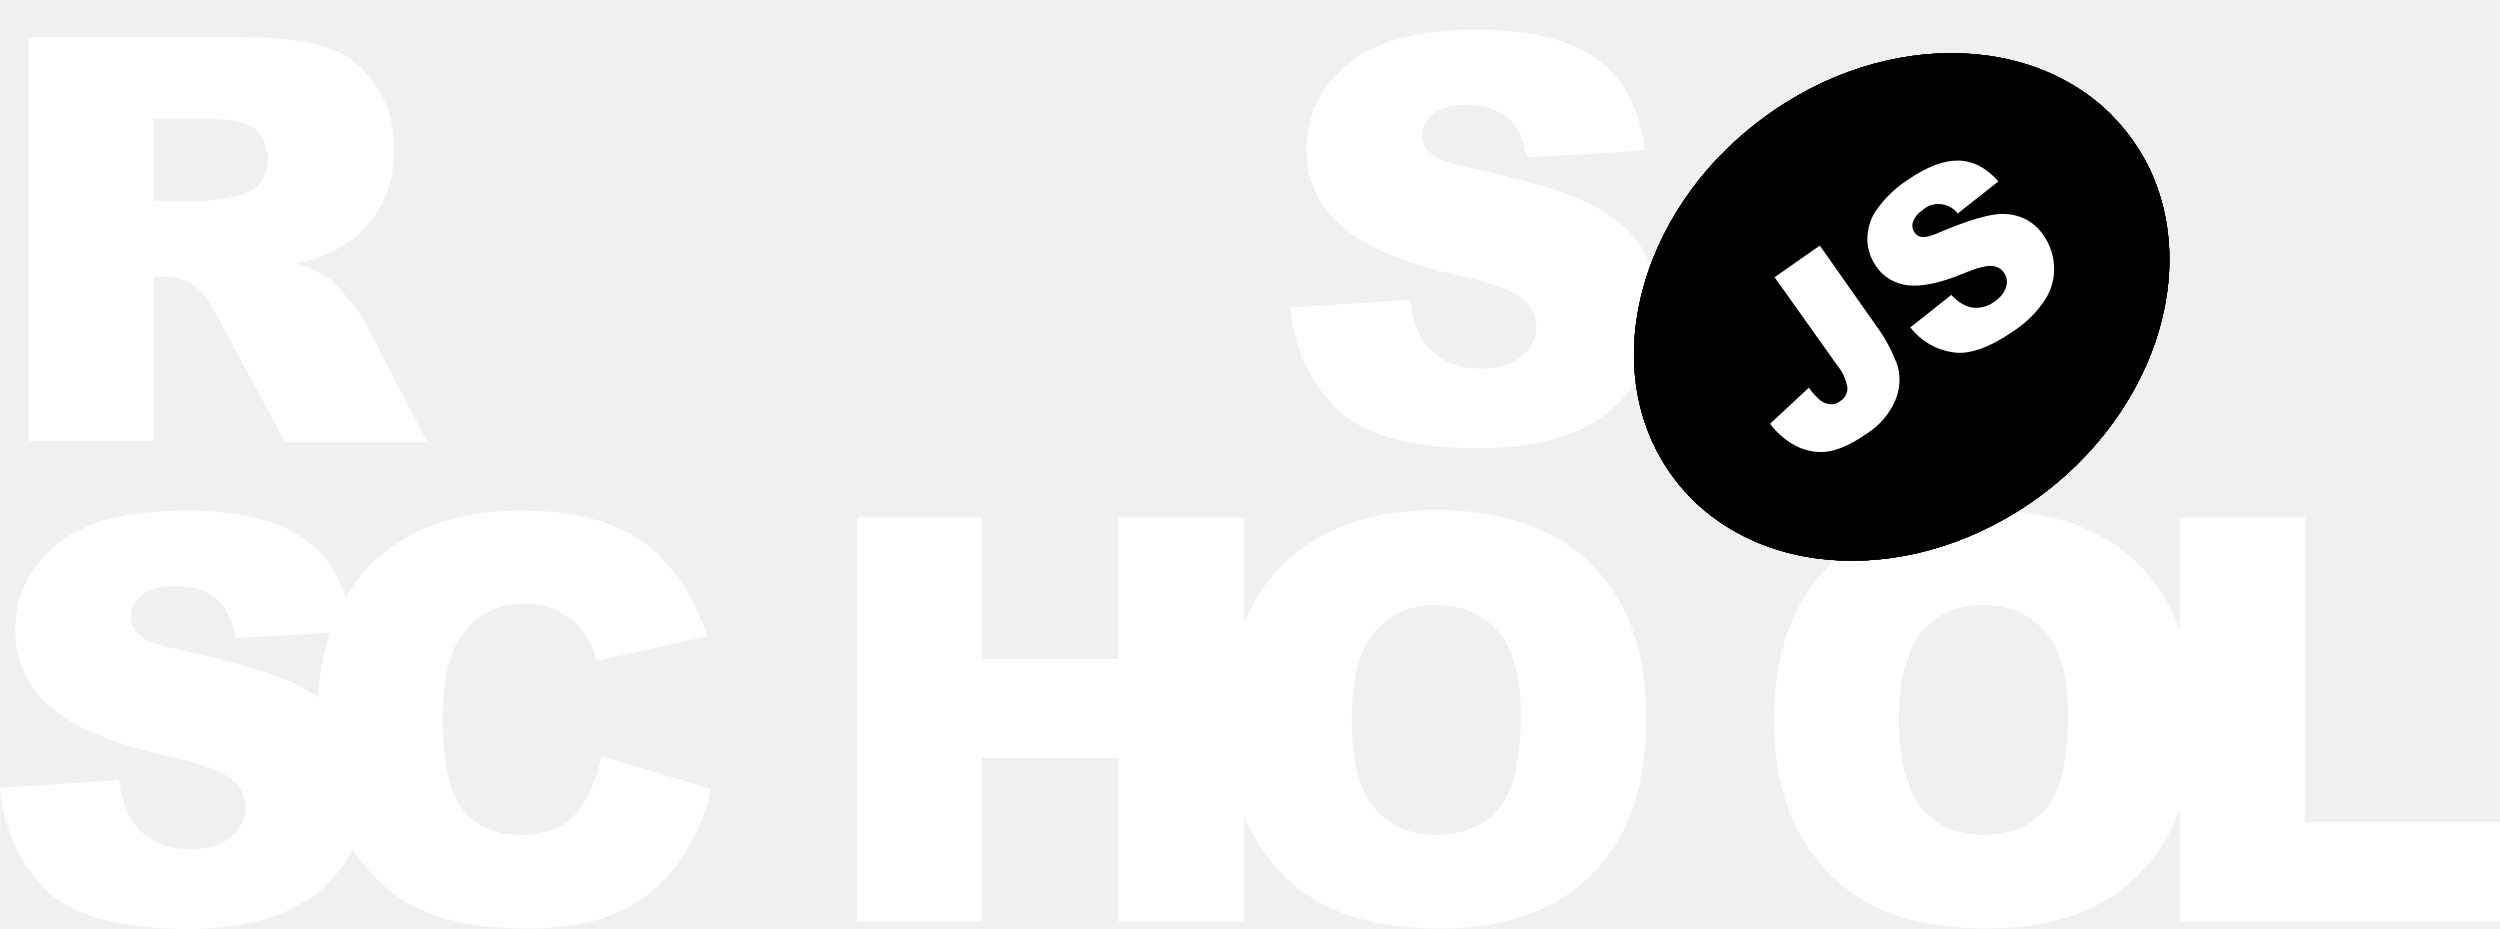
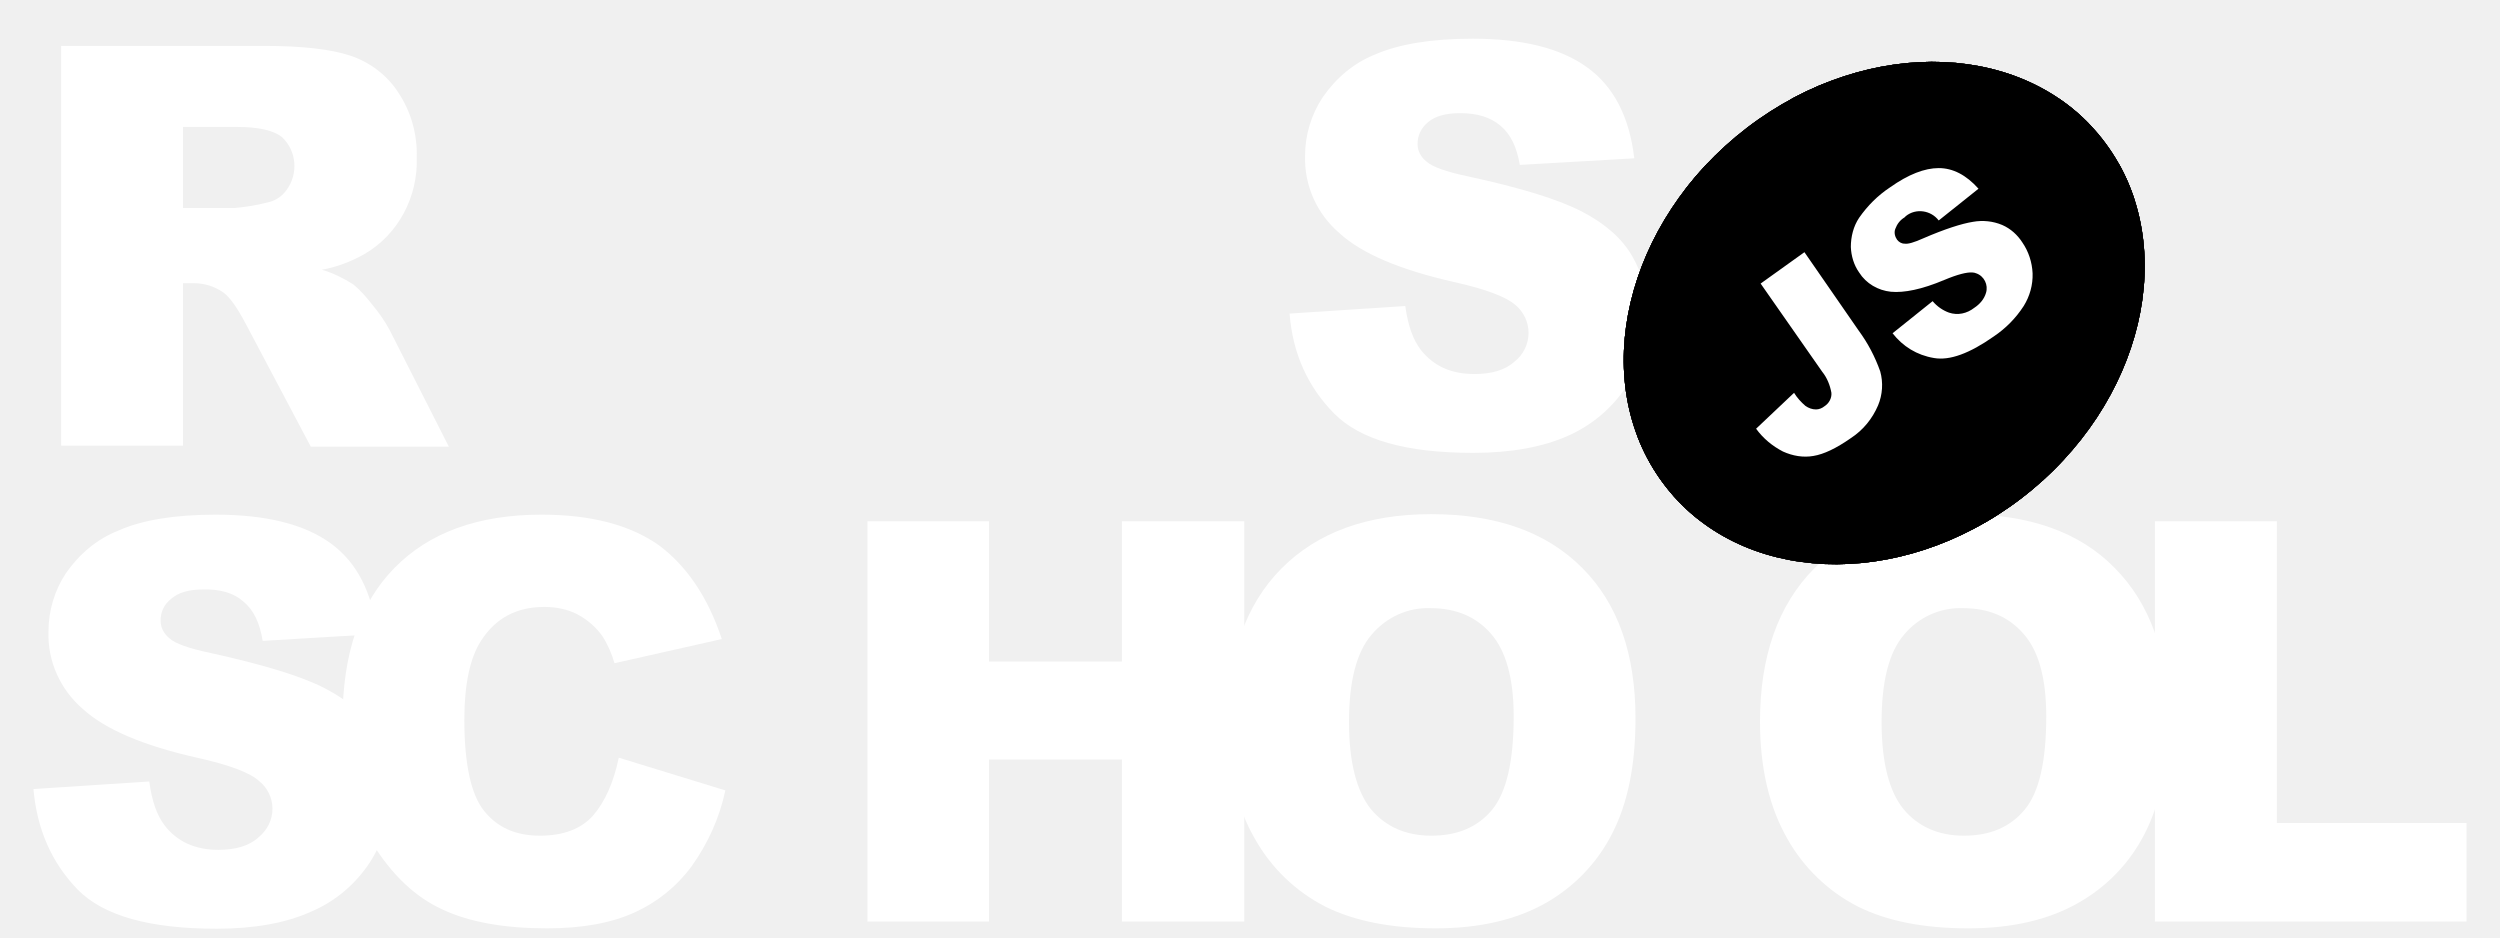
- <svg xmlns="http://www.w3.org/2000/svg" xmlns:xlink="http://www.w3.org/1999/xlink" id="Layer_1" fill="white" viewBox="0 0 552.8 205.3">
-   <style>.st0{fill:#fff}
- .st1{clip-path:url(#SVGID_2_)}
- .st2{clip-path:url(#SVGID_4_)}
- .st3{clip-path:url(#SVGID_6_)}
- .st4{clip-path:url(#SVGID_8_)}
- .st5{fill:#000;stroke:#000;stroke-width:4;stroke-miterlimit:10}
- .st6{clip-path:url(#SVGID_8_)}
- .st6,.st7{fill:none;stroke:#000;stroke-width:4;stroke-miterlimit:10}
- .st8,.st9{clip-path:url(#SVGID_10_)}
- .st9{fill:none;stroke:#000;stroke-width:4;stroke-miterlimit:10}</style>
-   <path d="M285.4 68l26.3-1.7c.6 4.3 1.7 7.5 3.5 9.8 2.9 3.6 6.9 5.4 12.2 5.4 3.9 0 7-.9 9.1-2.8 2-1.5 3.2-3.9 3.2-6.4 0-2.4-1.1-4.7-3-6.2-2-1.8-6.7-3.6-14.1-5.2-12.1-2.7-20.8-6.3-25.9-10.9-5.1-4.3-8-10.6-7.8-17.3 0-4.6 1.4-9.2 4-13 3-4.3 7.1-7.7 12-9.6 5.3-2.3 12.7-3.5 22-3.5 11.4 0 20.1 2.1 26.1 6.4 6 4.2 9.6 11 10.7 20.3l-26 1.5c-.7-4-2.1-6.9-4.4-8.8s-5.3-2.8-9.2-2.8c-3.2 0-5.6.7-7.2 2-1.5 1.2-2.5 3-2.4 5 0 1.5.8 2.9 2 3.8 1.3 1.2 4.4 2.3 9.3 3.3 12.1 2.6 20.7 5.2 26 7.9 5.3 2.7 9.1 6 11.4 9.9 2.4 4 3.6 8.6 3.5 13.3 0 5.6-1.6 11.2-4.8 15.9-3.3 4.9-7.9 8.7-13.3 11-5.7 2.5-12.9 3.8-21.5 3.8-15.2 0-25.7-2.9-31.6-8.8S286.1 77 285.4 68zM6.3 97.6V8.2h46.1c8.5 0 15.1.7 19.6 2.2 4.4 1.4 8.3 4.3 10.9 8.2 2.9 4.3 4.3 9.3 4.2 14.5.3 8.8-4.2 17.2-11.9 21.6-3 1.7-6.3 2.9-9.7 3.5 2.5.7 5 1.9 7.2 3.3 1.7 1.4 3.1 3 4.4 4.7 1.5 1.7 2.8 3.6 3.9 5.6l13.4 25.9H63L48.2 70.2c-1.9-3.5-3.5-5.8-5-6.9-2-1.4-4.4-2.1-6.8-2.1H34v36.3H6.3zM34 44.4h11.7c2.5-.2 4.9-.6 7.3-1.2 1.8-.3 3.4-1.3 4.5-2.8 2.7-3.6 2.3-8.7-1-11.8-1.8-1.5-5.3-2.3-10.3-2.3H34v18.1zM0 174.2l26.3-1.7c.6 4.3 1.7 7.5 3.5 9.8 2.8 3.6 6.9 5.5 12.2 5.5 3.9 0 7-.9 9.1-2.8 2-1.6 3.2-3.9 3.2-6.4 0-2.4-1.1-4.7-3-6.2-2-1.8-6.7-3.6-14.2-5.2-12.1-2.7-20.8-6.3-25.9-10.9-5.1-4.3-8-10.6-7.8-17.3 0-4.6 1.4-9.2 4-13 3-4.3 7.1-7.7 12-9.6 5.3-2.3 12.7-3.5 22-3.5 11.4 0 20.1 2.1 26.1 6.4s9.5 11 10.6 20.3l-26 1.5c-.7-4-2.1-6.9-4.4-8.8-2.2-1.9-5.3-2.8-9.2-2.7-3.2 0-5.6.7-7.2 2.1-1.6 1.2-2.5 3-2.4 5 0 1.5.8 2.9 2 3.8 1.3 1.2 4.4 2.3 9.3 3.3 12.1 2.6 20.7 5.2 26 7.9 5.3 2.7 9.1 6 11.4 9.9 2.4 4 3.6 8.6 3.6 13.2 0 5.6-1.7 11.1-4.8 15.8-3.3 4.9-7.9 8.7-13.3 11-5.7 2.5-12.9 3.8-21.5 3.8-15.2 0-25.7-2.9-31.6-8.8-5.9-6-9.2-13.4-10-22.4z" />
-   <path d="M133 167.2l24.2 7.3c-1.3 6.1-4 11.9-7.7 17-3.4 4.5-7.9 8-13 10.3-5.2 2.3-11.8 3.5-19.8 3.5-9.7 0-17.7-1.4-23.8-4.2-6.2-2.8-11.5-7.8-16-14.9-4.5-7.1-6.7-16.2-6.7-27.3 0-14.8 3.9-26.2 11.8-34.1s19-11.9 33.4-11.9c11.3 0 20.1 2.3 26.6 6.8 6.4 4.6 11.2 11.6 14.4 21l-24.4 5.4c-.6-2.1-1.5-4.2-2.7-6-1.5-2.1-3.4-3.7-5.7-4.9-2.3-1.2-4.9-1.7-7.5-1.7-6.3 0-11.1 2.5-14.4 7.6-2.5 3.7-3.8 9.6-3.8 17.6 0 9.9 1.5 16.7 4.5 20.4 3 3.7 7.2 5.5 12.7 5.5 5.3 0 9.3-1.5 12-4.4 2.7-3.1 4.7-7.4 5.9-13zm56.5-52.8h27.6v31.3h30.2v-31.3h27.8v89.4h-27.8v-36.2h-30.2v36.2h-27.6v-89.4z" />
-   <path d="M271.3 159.1c0-14.6 4.1-26 12.2-34.1 8.1-8.1 19.5-12.2 34-12.2 14.9 0 26.3 4 34.4 12S364 144 364 158.4c0 10.5-1.8 19-5.3 25.7-3.4 6.6-8.7 12-15.2 15.6-6.7 3.7-15 5.6-24.9 5.6-10.1 0-18.4-1.6-25-4.8-6.8-3.4-12.4-8.7-16.1-15.2-4.1-7-6.2-15.7-6.2-26.2zm27.6.1c0 9 1.7 15.5 5 19.5 3.3 3.9 7.9 5.9 13.7 5.9 5.9 0 10.5-1.9 13.8-5.8s4.9-10.8 4.9-20.8c0-8.4-1.7-14.6-5.1-18.4-3.4-3.9-8-5.8-13.8-5.8-5.1-.2-10 2-13.4 5.9-3.4 3.9-5.1 10.4-5.1 19.5zm93.4-.1c0-14.6 4.1-26 12.2-34.1 8.1-8.1 19.5-12.2 34-12.2 14.9 0 26.4 4 34.4 12S485 144 485 158.4c0 10.5-1.8 19-5.3 25.7-3.4 6.6-8.7 12-15.2 15.6-6.7 3.7-15 5.6-24.9 5.6-10.1 0-18.4-1.6-25-4.8-6.8-3.4-12.4-8.7-16.1-15.2-4.1-7-6.2-15.7-6.2-26.2zm27.6.1c0 9 1.7 15.5 5 19.5 3.3 3.9 7.9 5.9 13.7 5.9 5.9 0 10.5-1.9 13.8-5.8 3.3-3.9 4.9-10.8 4.9-20.8 0-8.4-1.7-14.6-5.1-18.4-3.4-3.9-8-5.8-13.8-5.8-5.1-.2-10.1 2-13.4 5.9-3.4 3.9-5.1 10.4-5.1 19.5z" />
-   <path d="M482.1 114.4h27.6v67.4h43.1v22H482v-89.4z" />
-   <ellipse transform="rotate(-37.001 420.46 67.88)" class="st0" cx="420.5" cy="67.9" rx="63" ry="51.8" />
+ <svg xmlns="http://www.w3.org/2000/svg" width="80px" height="30px" viewBox="0 0 78 30" version="1.1">
  <defs>
-     <ellipse id="SVGID_1_" transform="rotate(-37.001 420.46 67.88)" cx="420.5" cy="67.9" rx="63" ry="51.8" />
+     <clipPath id="clip1">
+       <path d="M 50.469 1.844 L 68 1.844 L 68 18.871 L 50.469 18.871 Z M 50.469 1.844 " />
+     </clipPath>
+     <clipPath id="clip2">
+       <path d="M 66.379 4.586 C 63.953 1.309 58.816 1.094 54.902 4.09 C 50.992 7.09 49.785 12.176 52.211 15.449 C 54.633 18.727 59.773 18.941 63.688 15.941 C 67.598 12.945 68.805 7.859 66.379 4.586 Z M 66.379 4.586 " />
+     </clipPath>
+     <clipPath id="clip3">
+       <path d="M 42.227 8.398 L 62.453 -7.105 L 76.445 11.781 L 56.223 27.281 Z M 42.227 8.398 " />
+     </clipPath>
+     <clipPath id="clip4">
+       <path d="M 66.379 4.586 C 63.953 1.309 58.816 1.094 54.902 4.09 C 50.992 7.09 49.785 12.176 52.211 15.449 C 54.633 18.727 59.773 18.941 63.688 15.941 C 67.598 12.945 68.805 7.859 66.379 4.586 Z M 66.379 4.586 " />
+     </clipPath>
+     <clipPath id="clip5">
+       <path d="M 47.859 9.656 L 62.023 -1.199 L 70.812 10.664 L 56.648 21.52 Z M 47.859 9.656 " />
+     </clipPath>
+     <clipPath id="clip6">
+       <path d="M 50.469 1.844 L 68 1.844 L 68 18.871 L 50.469 18.871 Z M 50.469 1.844 " />
+     </clipPath>
+     <clipPath id="clip7">
+       <path d="M 66.379 4.586 C 63.953 1.309 58.816 1.094 54.902 4.09 C 50.992 7.09 49.785 12.176 52.211 15.449 C 54.633 18.727 59.773 18.941 63.688 15.941 C 67.598 12.945 68.805 7.859 66.379 4.586 Z M 66.379 4.586 " />
+     </clipPath>
+     <clipPath id="clip8">
+       <path d="M 42.227 8.398 L 62.453 -7.105 L 76.445 11.781 L 56.223 27.281 Z M 42.227 8.398 " />
+     </clipPath>
+     <clipPath id="clip9">
+       <path d="M 66.379 4.586 C 63.953 1.309 58.816 1.094 54.902 4.09 C 50.992 7.09 49.785 12.176 52.211 15.449 C 54.633 18.727 59.773 18.941 63.688 15.941 C 67.598 12.945 68.805 7.859 66.379 4.586 Z M 66.379 4.586 " />
+     </clipPath>
+     <clipPath id="clip10">
+       <path d="M 49.879 16.785 L 54.766 -0.559 L 68.805 3.535 L 63.918 20.879 Z M 49.879 16.785 " />
+     </clipPath>
+     <clipPath id="clip11">
+       <path d="M 50.469 1.844 L 68 1.844 L 68 18.871 L 50.469 18.871 Z M 50.469 1.844 " />
+     </clipPath>
+     <clipPath id="clip12">
+       <path d="M 66.379 4.586 C 63.953 1.309 58.816 1.094 54.902 4.09 C 50.992 7.09 49.785 12.176 52.211 15.449 C 54.633 18.727 59.773 18.941 63.688 15.941 C 67.598 12.945 68.805 7.859 66.379 4.586 Z M 66.379 4.586 " />
+     </clipPath>
+     <clipPath id="clip13">
+       <path d="M 42.227 8.398 L 62.453 -7.105 L 76.445 11.781 L 56.223 27.281 Z M 42.227 8.398 " />
+     </clipPath>
+     <clipPath id="clip14">
+       <path d="M 66.379 4.586 C 63.953 1.309 58.816 1.094 54.902 4.09 C 50.992 7.09 49.785 12.176 52.211 15.449 C 54.633 18.727 59.773 18.941 63.688 15.941 C 67.598 12.945 68.805 7.859 66.379 4.586 Z M 66.379 4.586 " />
+     </clipPath>
+     <clipPath id="clip15">
+       <path d="M 47.859 9.656 L 62.023 -1.199 L 70.812 10.664 L 56.648 21.52 Z M 47.859 9.656 " />
+     </clipPath>
+     <clipPath id="clip16">
+       <path d="M 50.469 1.844 L 68 1.844 L 68 18.871 L 50.469 18.871 Z M 50.469 1.844 " />
+     </clipPath>
+     <clipPath id="clip17">
+       <path d="M 66.379 4.586 C 63.953 1.309 58.816 1.094 54.902 4.09 C 50.992 7.09 49.785 12.176 52.211 15.449 C 54.633 18.727 59.773 18.941 63.688 15.941 C 67.598 12.945 68.805 7.859 66.379 4.586 Z M 66.379 4.586 " />
+     </clipPath>
+     <clipPath id="clip18">
+       <path d="M 42.227 8.398 L 62.453 -7.105 L 76.445 11.781 L 56.223 27.281 Z M 42.227 8.398 " />
+     </clipPath>
+     <clipPath id="clip19">
+       <path d="M 66.379 4.586 C 63.953 1.309 58.816 1.094 54.902 4.09 C 50.992 7.09 49.785 12.176 52.211 15.449 C 54.633 18.727 59.773 18.941 63.688 15.941 C 67.598 12.945 68.805 7.859 66.379 4.586 Z M 66.379 4.586 " />
+     </clipPath>
+     <clipPath id="clip20">
+       <path d="M 49.879 16.785 L 54.766 -0.559 L 68.805 3.535 L 63.918 20.879 Z M 49.879 16.785 " />
+     </clipPath>
+     <clipPath id="clip21">
+       <path d="M 50.469 1.844 L 68 1.844 L 68 18.871 L 50.469 18.871 Z M 50.469 1.844 " />
+     </clipPath>
+     <clipPath id="clip22">
+       <path d="M 66.379 4.586 C 63.953 1.309 58.816 1.094 54.902 4.09 C 50.992 7.09 49.785 12.176 52.211 15.449 C 54.633 18.727 59.773 18.941 63.688 15.941 C 67.598 12.945 68.805 7.859 66.379 4.586 Z M 66.379 4.586 " />
+     </clipPath>
+     <clipPath id="clip23">
+       <path d="M 42.227 8.398 L 62.453 -7.105 L 76.445 11.781 L 56.223 27.281 Z M 42.227 8.398 " />
+     </clipPath>
+     <clipPath id="clip24">
+       <path d="M 66.379 4.586 C 63.953 1.309 58.816 1.094 54.902 4.09 C 50.992 7.09 49.785 12.176 52.211 15.449 C 54.633 18.727 59.773 18.941 63.688 15.941 C 67.598 12.945 68.805 7.859 66.379 4.586 Z M 66.379 4.586 " />
+     </clipPath>
+     <clipPath id="clip25">
+       <path d="M 50.469 1.844 L 68 1.844 L 68 18.871 L 50.469 18.871 Z M 50.469 1.844 " />
+     </clipPath>
+     <clipPath id="clip26">
+       <path d="M 66.379 4.586 C 63.953 1.309 58.816 1.094 54.902 4.09 C 50.992 7.09 49.785 12.176 52.211 15.449 C 54.633 18.727 59.773 18.941 63.688 15.941 C 67.598 12.945 68.805 7.859 66.379 4.586 Z M 66.379 4.586 " />
+     </clipPath>
+     <clipPath id="clip27">
+       <path d="M 42.227 8.398 L 62.453 -7.105 L 76.445 11.781 L 56.223 27.281 Z M 42.227 8.398 " />
+     </clipPath>
+     <clipPath id="clip28">
+       <path d="M 55.059 5 L 64.234 5 L 64.234 15 L 55.059 15 Z M 55.059 5 " />
+     </clipPath>
+     <clipPath id="clip29">
+       <path d="M 66.379 4.586 C 63.953 1.309 58.816 1.094 54.902 4.09 C 50.992 7.09 49.785 12.176 52.211 15.449 C 54.633 18.727 59.773 18.941 63.688 15.941 C 67.598 12.945 68.805 7.859 66.379 4.586 Z M 66.379 4.586 " />
+     </clipPath>
+     <clipPath id="clip30">
+       <path d="M 42.227 8.398 L 62.453 -7.105 L 76.445 11.781 L 56.223 27.281 Z M 42.227 8.398 " />
+     </clipPath>
  </defs>
-   <clipPath id="SVGID_2_">
-     <use xlink:href="#SVGID_1_" overflow="visible" />
-   </clipPath>
-   <g class="st1">
-     <path transform="rotate(-37.001 420.82 68.353)" class="st0" d="M330.9-14.2h179.8v165.1H330.9z" />
-     <g id="Layer_2_1_">
-       <defs>
-         <path id="SVGID_3_" transform="rotate(-37.001 420.82 68.353)" d="M330.9-14.2h179.8v165.1H330.9z" />
-       </defs>
-       <clipPath id="SVGID_4_">
-         <use xlink:href="#SVGID_3_" overflow="visible" />
-       </clipPath>
-       <g id="Layer_1-2" class="st2">
-         <ellipse transform="rotate(-37.001 420.46 67.88)" class="st0" cx="420.5" cy="67.9" rx="63" ry="51.8" />
-         <defs>
-           <ellipse id="SVGID_5_" transform="rotate(-37.001 420.46 67.88)" cx="420.5" cy="67.9" rx="63" ry="51.8" />
-         </defs>
-         <clipPath id="SVGID_6_">
-           <use xlink:href="#SVGID_5_" overflow="visible" />
-         </clipPath>
-         <g class="st3">
-           <path transform="rotate(-37 420.799 68.802)" class="st0" d="M357.8 17h125.9v103.7H357.8z" />
-           <defs>
-             <path id="SVGID_7_" transform="rotate(-37 420.799 68.802)" d="M357.8 17h125.9v103.7H357.8z" />
-           </defs>
-           <clipPath id="SVGID_8_">
-             <use xlink:href="#SVGID_7_" overflow="visible" />
-           </clipPath>
-           <g class="st4">
-             <ellipse transform="rotate(-37.001 420.46 67.88)" class="st5" cx="420.5" cy="67.9" rx="63" ry="51.8" />
+   <g id="surface1">
+     <path style=" stroke:none;fill-rule:nonzero;fill:rgb(100%,100%,100%);fill-opacity:1;" d="M 40.266 10.035 L 43.969 9.793 C 44.055 10.41 44.211 10.863 44.465 11.195 C 44.871 11.711 45.434 11.969 46.18 11.969 C 46.73 11.969 47.168 11.844 47.465 11.57 C 47.746 11.355 47.914 11.008 47.914 10.652 C 47.914 10.309 47.758 9.98 47.496 9.762 C 47.207 9.504 46.551 9.25 45.508 9.02 C 43.805 8.633 42.578 8.117 41.863 7.461 C 41.141 6.844 40.734 5.938 40.762 4.98 C 40.762 4.32 40.961 3.664 41.324 3.117 C 41.75 2.5 42.32 2.012 43.016 1.738 C 43.762 1.414 44.801 1.238 46.117 1.238 C 47.715 1.238 48.941 1.539 49.789 2.156 C 50.633 2.762 51.141 3.734 51.297 5.066 L 47.633 5.277 C 47.539 4.707 47.34 4.293 47.012 4.02 C 46.688 3.746 46.266 3.621 45.723 3.621 C 45.266 3.621 44.934 3.715 44.707 3.902 C 44.492 4.074 44.352 4.332 44.363 4.625 C 44.363 4.836 44.477 5.035 44.645 5.168 C 44.832 5.336 45.266 5.496 45.961 5.641 C 47.664 6.008 48.875 6.383 49.621 6.77 C 50.363 7.156 50.902 7.629 51.223 8.184 C 51.562 8.758 51.73 9.418 51.719 10.098 C 51.719 10.895 51.492 11.699 51.043 12.371 C 50.578 13.07 49.926 13.617 49.168 13.949 C 48.367 14.305 47.352 14.492 46.141 14.492 C 44 14.492 42.52 14.074 41.688 13.227 C 40.859 12.387 40.367 11.324 40.266 10.035 Z M 0.957 14.273 L 0.957 1.469 L 7.449 1.469 C 8.652 1.469 9.578 1.57 10.211 1.781 C 10.832 1.988 11.383 2.398 11.746 2.961 C 12.156 3.578 12.355 4.293 12.336 5.035 C 12.379 6.297 11.746 7.5 10.664 8.129 C 10.238 8.371 9.773 8.547 9.297 8.633 C 9.648 8.73 10 8.906 10.312 9.105 C 10.551 9.305 10.746 9.535 10.934 9.777 C 11.141 10.023 11.328 10.297 11.477 10.578 L 13.363 14.293 L 8.945 14.293 L 6.859 10.352 C 6.59 9.848 6.367 9.523 6.152 9.363 C 5.871 9.164 5.539 9.062 5.199 9.062 L 4.855 9.062 L 4.855 14.262 L 0.957 14.262 Z M 4.855 6.656 L 6.508 6.656 C 6.859 6.625 7.199 6.57 7.535 6.484 C 7.789 6.438 8.016 6.297 8.168 6.082 C 8.551 5.566 8.496 4.836 8.031 4.395 C 7.773 4.176 7.281 4.062 6.578 4.062 L 4.855 4.062 Z M 0.07 25.25 L 3.777 25.008 C 3.859 25.625 4.016 26.082 4.266 26.41 C 4.66 26.926 5.238 27.195 5.984 27.195 C 6.535 27.195 6.973 27.07 7.27 26.797 C 7.551 26.566 7.719 26.242 7.719 25.879 C 7.719 25.539 7.562 25.207 7.293 24.996 C 7.016 24.734 6.352 24.477 5.301 24.246 C 3.59 23.859 2.367 23.344 1.648 22.684 C 0.934 22.07 0.52 21.168 0.551 20.207 C 0.551 19.547 0.746 18.887 1.109 18.344 C 1.535 17.727 2.113 17.242 2.801 16.973 C 3.547 16.641 4.594 16.469 5.902 16.469 C 7.508 16.469 8.734 16.773 9.578 17.383 C 10.426 18 10.914 18.961 11.07 20.289 L 7.406 20.508 C 7.312 19.934 7.117 19.516 6.785 19.246 C 6.48 18.973 6.039 18.848 5.496 18.863 C 5.043 18.863 4.707 18.961 4.48 19.16 C 4.254 19.336 4.129 19.59 4.141 19.879 C 4.141 20.09 4.254 20.289 4.422 20.426 C 4.605 20.594 5.043 20.75 5.734 20.895 C 7.438 21.27 8.652 21.641 9.398 22.027 C 10.145 22.414 10.676 22.887 11 23.449 C 11.34 24.016 11.508 24.676 11.508 25.336 C 11.508 26.137 11.266 26.926 10.832 27.602 C 10.367 28.305 9.719 28.848 8.957 29.172 C 8.156 29.535 7.141 29.719 5.934 29.719 C 3.789 29.719 2.312 29.309 1.48 28.461 C 0.652 27.602 0.184 26.539 0.07 25.25 Z M 0.07 25.25 " />
+     <path style=" stroke:none;fill-rule:nonzero;fill:rgb(100%,100%,100%);fill-opacity:1;" d="M 18.801 24.246 L 22.211 25.293 C 22.027 26.168 21.652 26.996 21.125 27.73 C 20.648 28.375 20.016 28.879 19.297 29.203 C 18.562 29.535 17.637 29.707 16.508 29.707 C 15.141 29.707 14.016 29.508 13.156 29.102 C 12.281 28.703 11.535 27.988 10.902 26.965 C 10.27 25.949 9.961 24.652 9.961 23.059 C 9.961 20.938 10.508 19.305 11.621 18.176 C 12.73 17.043 14.297 16.469 16.32 16.469 C 17.918 16.469 19.152 16.797 20.074 17.441 C 20.969 18.102 21.652 19.105 22.098 20.449 L 18.664 21.223 C 18.578 20.926 18.449 20.625 18.281 20.363 C 18.07 20.066 17.805 19.836 17.48 19.66 C 17.156 19.492 16.789 19.422 16.422 19.422 C 15.531 19.422 14.859 19.777 14.391 20.508 C 14.047 21.039 13.859 21.883 13.859 23.031 C 13.859 24.445 14.07 25.426 14.492 25.949 C 14.918 26.484 15.508 26.742 16.281 26.742 C 17.027 26.742 17.594 26.523 17.969 26.109 C 18.352 25.668 18.633 25.051 18.801 24.246 Z M 26.758 16.68 L 30.648 16.68 L 30.648 21.168 L 34.902 21.168 L 34.902 16.68 L 38.816 16.68 L 38.816 29.488 L 34.902 29.488 L 34.902 24.305 L 30.648 24.305 L 30.648 29.488 L 26.758 29.488 Z M 26.758 16.68 " />
+     <path style=" stroke:none;fill-rule:nonzero;fill:rgb(100%,100%,100%);fill-opacity:1;" d="M 38.281 23.086 C 38.281 21 38.855 19.359 39.996 18.203 C 41.141 17.043 42.746 16.453 44.789 16.453 C 46.887 16.453 48.492 17.027 49.633 18.176 C 50.773 19.316 51.336 20.926 51.336 22.988 C 51.336 24.492 51.086 25.707 50.59 26.672 C 50.113 27.613 49.367 28.387 48.453 28.902 C 47.508 29.434 46.336 29.707 44.945 29.707 C 43.523 29.707 42.352 29.477 41.418 29.016 C 40.465 28.531 39.676 27.77 39.156 26.84 C 38.574 25.836 38.281 24.59 38.281 23.086 Z M 42.168 23.102 C 42.168 24.391 42.41 25.32 42.871 25.895 C 43.336 26.453 43.988 26.742 44.801 26.742 C 45.633 26.742 46.281 26.473 46.75 25.91 C 47.207 25.352 47.438 24.359 47.438 22.926 C 47.438 21.723 47.195 20.836 46.719 20.289 C 46.242 19.734 45.59 19.461 44.777 19.461 C 44.055 19.434 43.367 19.746 42.891 20.309 C 42.41 20.867 42.168 21.797 42.168 23.102 Z M 55.32 23.086 C 55.32 21 55.902 19.359 57.043 18.203 C 58.184 17.043 59.789 16.453 61.828 16.453 C 63.93 16.453 65.551 17.027 66.672 18.176 C 67.801 19.316 68.383 20.926 68.383 22.988 C 68.383 24.492 68.125 25.707 67.633 26.672 C 67.156 27.613 66.41 28.387 65.488 28.902 C 64.547 29.434 63.383 29.707 61.984 29.707 C 60.562 29.707 59.395 29.477 58.465 29.016 C 57.508 28.531 56.719 27.77 56.195 26.84 C 55.621 25.836 55.32 24.59 55.32 23.086 Z M 59.211 23.102 C 59.211 24.391 59.449 25.32 59.914 25.895 C 60.383 26.453 61.027 26.742 61.844 26.742 C 62.676 26.742 63.32 26.473 63.789 25.91 C 64.254 25.352 64.48 24.359 64.48 22.926 C 64.48 21.723 64.242 20.836 63.758 20.289 C 63.281 19.734 62.633 19.461 61.816 19.461 C 61.098 19.434 60.395 19.746 59.93 20.309 C 59.449 20.867 59.211 21.797 59.211 23.102 Z M 59.211 23.102 " />
+     <path style=" stroke:none;fill-rule:nonzero;fill:rgb(100%,100%,100%);fill-opacity:1;" d="M 67.969 16.68 L 71.859 16.68 L 71.859 26.336 L 77.93 26.336 L 77.93 29.488 L 67.957 29.488 L 67.957 16.68 Z M 67.969 16.68 " />
+     <path style=" stroke:none;fill-rule:nonzero;fill:rgb(100%,100%,100%);fill-opacity:1;" d="M 66.379 4.586 C 63.953 1.309 58.816 1.094 54.902 4.09 C 50.992 7.09 49.785 12.176 52.211 15.449 C 54.633 18.727 59.773 18.941 63.688 15.941 C 67.598 12.945 68.805 7.859 66.379 4.586 Z M 66.379 4.586 " />
+     <g clip-path="url(#clip1)" clip-rule="nonzero">
+       <g clip-path="url(#clip2)" clip-rule="nonzero">
+         <path style=" stroke:none;fill-rule:nonzero;fill:rgb(100%,100%,100%);fill-opacity:1;" d="M 42.227 8.398 L 62.453 -7.105 L 76.445 11.781 L 56.223 27.281 Z M 42.227 8.398 " />
+         <g clip-path="url(#clip3)" clip-rule="nonzero">
+           <path style=" stroke:none;fill-rule:nonzero;fill:rgb(100%,100%,100%);fill-opacity:1;" d="M 66.379 4.586 C 63.953 1.309 58.816 1.094 54.902 4.09 C 50.992 7.09 49.785 12.176 52.211 15.449 C 54.633 18.727 59.773 18.941 63.688 15.941 C 67.598 12.945 68.805 7.859 66.379 4.586 Z M 66.379 4.586 " />
+           <g clip-path="url(#clip4)" clip-rule="nonzero">
+             <path style=" stroke:none;fill-rule:nonzero;fill:rgb(100%,100%,100%);fill-opacity:1;" d="M 47.859 9.656 L 62.023 -1.199 L 70.812 10.664 L 56.648 21.52 Z M 47.859 9.656 " />
+             <g clip-path="url(#clip5)" clip-rule="nonzero">
+               <path style="fill-rule:nonzero;fill:rgb(0%,0%,0%);fill-opacity:1;stroke-width:4;stroke-linecap:butt;stroke-linejoin:miter;stroke:rgb(0%,0%,0%);stroke-opacity:1;stroke-miterlimit:10;" d="M 483.48 67.887 C 483.493 39.251 455.268 16.104 420.488 16.081 C 385.714 16.096 357.504 39.291 357.508 67.904 C 357.473 96.523 385.719 119.686 420.516 119.688 C 455.274 119.694 483.484 96.5 483.48 67.887 Z M 483.48 67.887 " transform="matrix(0.112481,-0.0862195,0.0847632,0.114413,6.242517,38.50425)" />
+             </g>
          </g>
-           <path transform="rotate(-37 420.799 68.802)" class="st6" d="M357.8 17h125.9v103.7H357.8z" />
-           <ellipse transform="rotate(-37.001 420.46 67.88)" class="st7" cx="420.5" cy="67.9" rx="63" ry="51.8" />
-           <path transform="rotate(-37 420.799 68.802)" class="st0" d="M357.8 17h125.9v103.7H357.8z" />
-           <defs>
-             <path id="SVGID_9_" transform="rotate(-37 420.799 68.802)" d="M357.8 17h125.9v103.7H357.8z" />
-           </defs>
-           <clipPath id="SVGID_10_">
-             <use xlink:href="#SVGID_9_" overflow="visible" />
-           </clipPath>
-           <g class="st8">
-             <ellipse transform="rotate(-37.001 420.46 67.88)" class="st5" cx="420.5" cy="67.9" rx="63" ry="51.8" />
+         </g>
+       </g>
+     </g>
+     <g clip-path="url(#clip6)" clip-rule="nonzero">
+       <g clip-path="url(#clip7)" clip-rule="nonzero">
+         <g clip-path="url(#clip8)" clip-rule="nonzero">
+           <g clip-path="url(#clip9)" clip-rule="nonzero">
+             <g clip-path="url(#clip10)" clip-rule="nonzero">
+               <path style="fill:none;stroke-width:4;stroke-linecap:butt;stroke-linejoin:miter;stroke:rgb(0%,0%,0%);stroke-opacity:1;stroke-miterlimit:10;" d="M 357.791 16.999 L 483.708 17.006 L 483.711 120.695 L 357.793 120.688 Z M 357.791 16.999 " transform="matrix(0.112482,-0.0862175,0.0847612,0.114414,6.173494,38.55913)" />
+             </g>
          </g>
-           <path transform="rotate(-37 420.799 68.802)" class="st9" d="M357.8 17h125.9v103.7H357.8z" />
-           <path transform="rotate(-37.001 420.82 68.353)" class="st7" d="M330.9-14.2h179.8v165.1H330.9z" />
        </g>
-         <ellipse transform="rotate(-37.001 420.46 67.88)" class="st7" cx="420.5" cy="67.9" rx="63" ry="51.8" />
-         <path d="M392.4 61.3l10-7 12.3 17.5c2.1 2.8 3.7 5.8 4.9 9.1.7 2.5.5 5.2-.5 7.6-1.3 3-3.4 5.5-6.2 7.3-3.3 2.3-6.1 3.6-8.5 4-2.3.4-4.7 0-6.9-1-2.4-1.2-4.5-2.9-6.1-5.1l8.6-8c.7 1.1 1.6 2.1 2.6 2.9.7.5 1.5.8 2.4.8.7 0 1.4-.3 1.9-.7 1-.6 1.7-1.8 1.6-3-.3-1.7-1-3.4-2.1-4.7l-14-19.7zm30 11.1l9.1-7.2c1 1.2 2.3 2.1 3.7 2.6 2 .6 4.1.2 5.8-1.1 1.2-.8 2.2-1.9 2.6-3.3.6-1.8-.4-3.8-2.2-4.4-.3-.1-.6-.2-.9-.2-1.2-.1-3.3.4-6.4 1.7-5.1 2.1-9.1 2.9-12.1 2.6-2.9-.3-5.6-1.8-7.2-4.3-1.2-1.7-1.8-3.7-1.9-5.7 0-2.3.6-4.6 1.9-6.5 1.9-2.7 4.2-5 7-6.8 4.2-2.9 7.9-4.3 11.1-4.3 3.2 0 6.2 1.5 9 4.6l-9 7.1c-1.8-2.3-5.2-2.8-7.5-1l-.3.3c-1 .6-1.7 1.5-2.1 2.6-.3.8-.1 1.7.4 2.4.4.5 1 .9 1.7.9.8.1 2.2-.3 4.2-1.2 5-2.1 8.8-3.3 11.4-3.7 2.2-.4 4.5-.2 6.6.7 1.9.8 3.5 2.2 4.6 3.9 1.4 2 2.2 4.4 2.3 6.9.1 2.6-.6 5.1-2 7.3-1.8 2.7-4.1 5-6.8 6.8-5.5 3.8-10 5.4-13.6 4.8-3.9-.6-7.1-2.6-9.4-5.5z" />
+       </g>
+     </g>
+     <g clip-path="url(#clip11)" clip-rule="nonzero">
+       <g clip-path="url(#clip12)" clip-rule="nonzero">
+         <g clip-path="url(#clip13)" clip-rule="nonzero">
+           <g clip-path="url(#clip14)" clip-rule="nonzero">
+             <path style="fill:none;stroke-width:4;stroke-linecap:butt;stroke-linejoin:miter;stroke:rgb(0%,0%,0%);stroke-opacity:1;stroke-miterlimit:10;" d="M 483.48 67.887 C 483.493 39.251 455.268 16.104 420.488 16.081 C 385.714 16.096 357.504 39.291 357.508 67.904 C 357.473 96.523 385.719 119.686 420.516 119.688 C 455.274 119.694 483.484 96.5 483.48 67.887 Z M 483.48 67.887 " transform="matrix(0.112481,-0.0862195,0.0847632,0.114413,6.242517,38.50425)" />
+             <path style=" stroke:none;fill-rule:nonzero;fill:rgb(100%,100%,100%);fill-opacity:1;" d="M 47.859 9.656 L 62.023 -1.199 L 70.812 10.664 L 56.648 21.52 Z M 47.859 9.656 " />
+             <g clip-path="url(#clip15)" clip-rule="nonzero">
+               <path style="fill-rule:nonzero;fill:rgb(0%,0%,0%);fill-opacity:1;stroke-width:4;stroke-linecap:butt;stroke-linejoin:miter;stroke:rgb(0%,0%,0%);stroke-opacity:1;stroke-miterlimit:10;" d="M 483.48 67.887 C 483.493 39.251 455.268 16.104 420.488 16.081 C 385.714 16.096 357.504 39.291 357.508 67.904 C 357.473 96.523 385.719 119.686 420.516 119.688 C 455.274 119.694 483.484 96.5 483.48 67.887 Z M 483.48 67.887 " transform="matrix(0.112481,-0.0862195,0.0847632,0.114413,6.242517,38.50425)" />
+             </g>
+           </g>
+         </g>
+       </g>
+     </g>
+     <g clip-path="url(#clip16)" clip-rule="nonzero">
+       <g clip-path="url(#clip17)" clip-rule="nonzero">
+         <g clip-path="url(#clip18)" clip-rule="nonzero">
+           <g clip-path="url(#clip19)" clip-rule="nonzero">
+             <g clip-path="url(#clip20)" clip-rule="nonzero">
+               <path style="fill:none;stroke-width:4;stroke-linecap:butt;stroke-linejoin:miter;stroke:rgb(0%,0%,0%);stroke-opacity:1;stroke-miterlimit:10;" d="M 357.791 16.999 L 483.708 17.006 L 483.711 120.695 L 357.793 120.688 Z M 357.791 16.999 " transform="matrix(0.112482,-0.0862175,0.0847612,0.114414,6.173494,38.55913)" />
+             </g>
+           </g>
+         </g>
+       </g>
+     </g>
+     <g clip-path="url(#clip21)" clip-rule="nonzero">
+       <g clip-path="url(#clip22)" clip-rule="nonzero">
+         <g clip-path="url(#clip23)" clip-rule="nonzero">
+           <g clip-path="url(#clip24)" clip-rule="nonzero">
+             <path style="fill:none;stroke-width:4;stroke-linecap:butt;stroke-linejoin:miter;stroke:rgb(0%,0%,0%);stroke-opacity:1;stroke-miterlimit:10;" d="M 330.87 -14.186 L 510.691 -14.184 L 510.69 150.89 L 330.907 150.883 Z M 330.87 -14.186 " transform="matrix(0.112481,-0.0862195,0.0847632,0.114413,6.212634,38.54893)" />
+           </g>
+         </g>
+       </g>
+     </g>
+     <g clip-path="url(#clip25)" clip-rule="nonzero">
+       <g clip-path="url(#clip26)" clip-rule="nonzero">
+         <g clip-path="url(#clip27)" clip-rule="nonzero">
+           <path style="fill:none;stroke-width:4;stroke-linecap:butt;stroke-linejoin:miter;stroke:rgb(0%,0%,0%);stroke-opacity:1;stroke-miterlimit:10;" d="M 483.48 67.887 C 483.493 39.251 455.268 16.104 420.488 16.081 C 385.714 16.096 357.504 39.291 357.508 67.904 C 357.473 96.523 385.719 119.686 420.516 119.688 C 455.274 119.694 483.484 96.5 483.48 67.887 Z M 483.48 67.887 " transform="matrix(0.112481,-0.0862195,0.0847632,0.114413,6.242517,38.50425)" />
+         </g>
+       </g>
+     </g>
+     <g clip-path="url(#clip28)" clip-rule="nonzero">
+       <g clip-path="url(#clip29)" clip-rule="nonzero">
+         <g clip-path="url(#clip30)" clip-rule="nonzero">
+           <path style=" stroke:none;fill-rule:nonzero;fill:rgb(100%,100%,100%);fill-opacity:1;" d="M 55.34 9.074 L 56.742 8.07 L 58.477 10.578 C 58.773 10.98 59 11.414 59.168 11.887 C 59.266 12.242 59.242 12.629 59.098 12.973 C 58.914 13.402 58.621 13.762 58.227 14.02 C 57.758 14.348 57.363 14.535 57.031 14.59 C 56.703 14.648 56.367 14.59 56.055 14.449 C 55.715 14.273 55.422 14.031 55.195 13.719 L 56.41 12.57 C 56.504 12.727 56.637 12.871 56.773 12.988 C 56.875 13.059 56.988 13.102 57.113 13.102 C 57.211 13.102 57.312 13.059 57.383 13 C 57.52 12.914 57.621 12.746 57.605 12.57 C 57.562 12.328 57.465 12.086 57.312 11.898 Z M 59.562 10.664 L 60.844 9.637 C 60.984 9.805 61.172 9.934 61.367 10.004 C 61.648 10.098 61.941 10.035 62.18 9.848 C 62.352 9.734 62.492 9.574 62.551 9.375 C 62.633 9.117 62.492 8.832 62.238 8.746 C 62.199 8.73 62.156 8.719 62.113 8.719 C 61.941 8.707 61.648 8.777 61.211 8.961 C 60.496 9.262 59.93 9.375 59.508 9.336 C 59.098 9.293 58.715 9.074 58.492 8.719 C 58.32 8.477 58.238 8.184 58.227 7.902 C 58.227 7.574 58.309 7.242 58.492 6.969 C 58.762 6.582 59.086 6.258 59.48 5.996 C 60.07 5.578 60.59 5.379 61.039 5.379 C 61.492 5.379 61.918 5.598 62.312 6.039 L 61.039 7.055 C 60.789 6.727 60.309 6.656 59.988 6.914 L 59.945 6.957 C 59.801 7.043 59.707 7.168 59.648 7.328 C 59.605 7.441 59.637 7.574 59.707 7.672 C 59.762 7.742 59.844 7.797 59.945 7.797 C 60.055 7.816 60.25 7.758 60.539 7.629 C 61.234 7.328 61.773 7.156 62.137 7.098 C 62.449 7.043 62.773 7.074 63.07 7.199 C 63.34 7.316 63.559 7.516 63.715 7.758 C 63.914 8.047 64.027 8.391 64.043 8.746 C 64.055 9.117 63.953 9.48 63.758 9.793 C 63.508 10.18 63.184 10.508 62.801 10.766 C 62.023 11.312 61.391 11.543 60.891 11.457 C 60.34 11.367 59.887 11.082 59.562 10.664 Z M 59.562 10.664 " />
+         </g>
      </g>
    </g>
  </g>
</svg>
